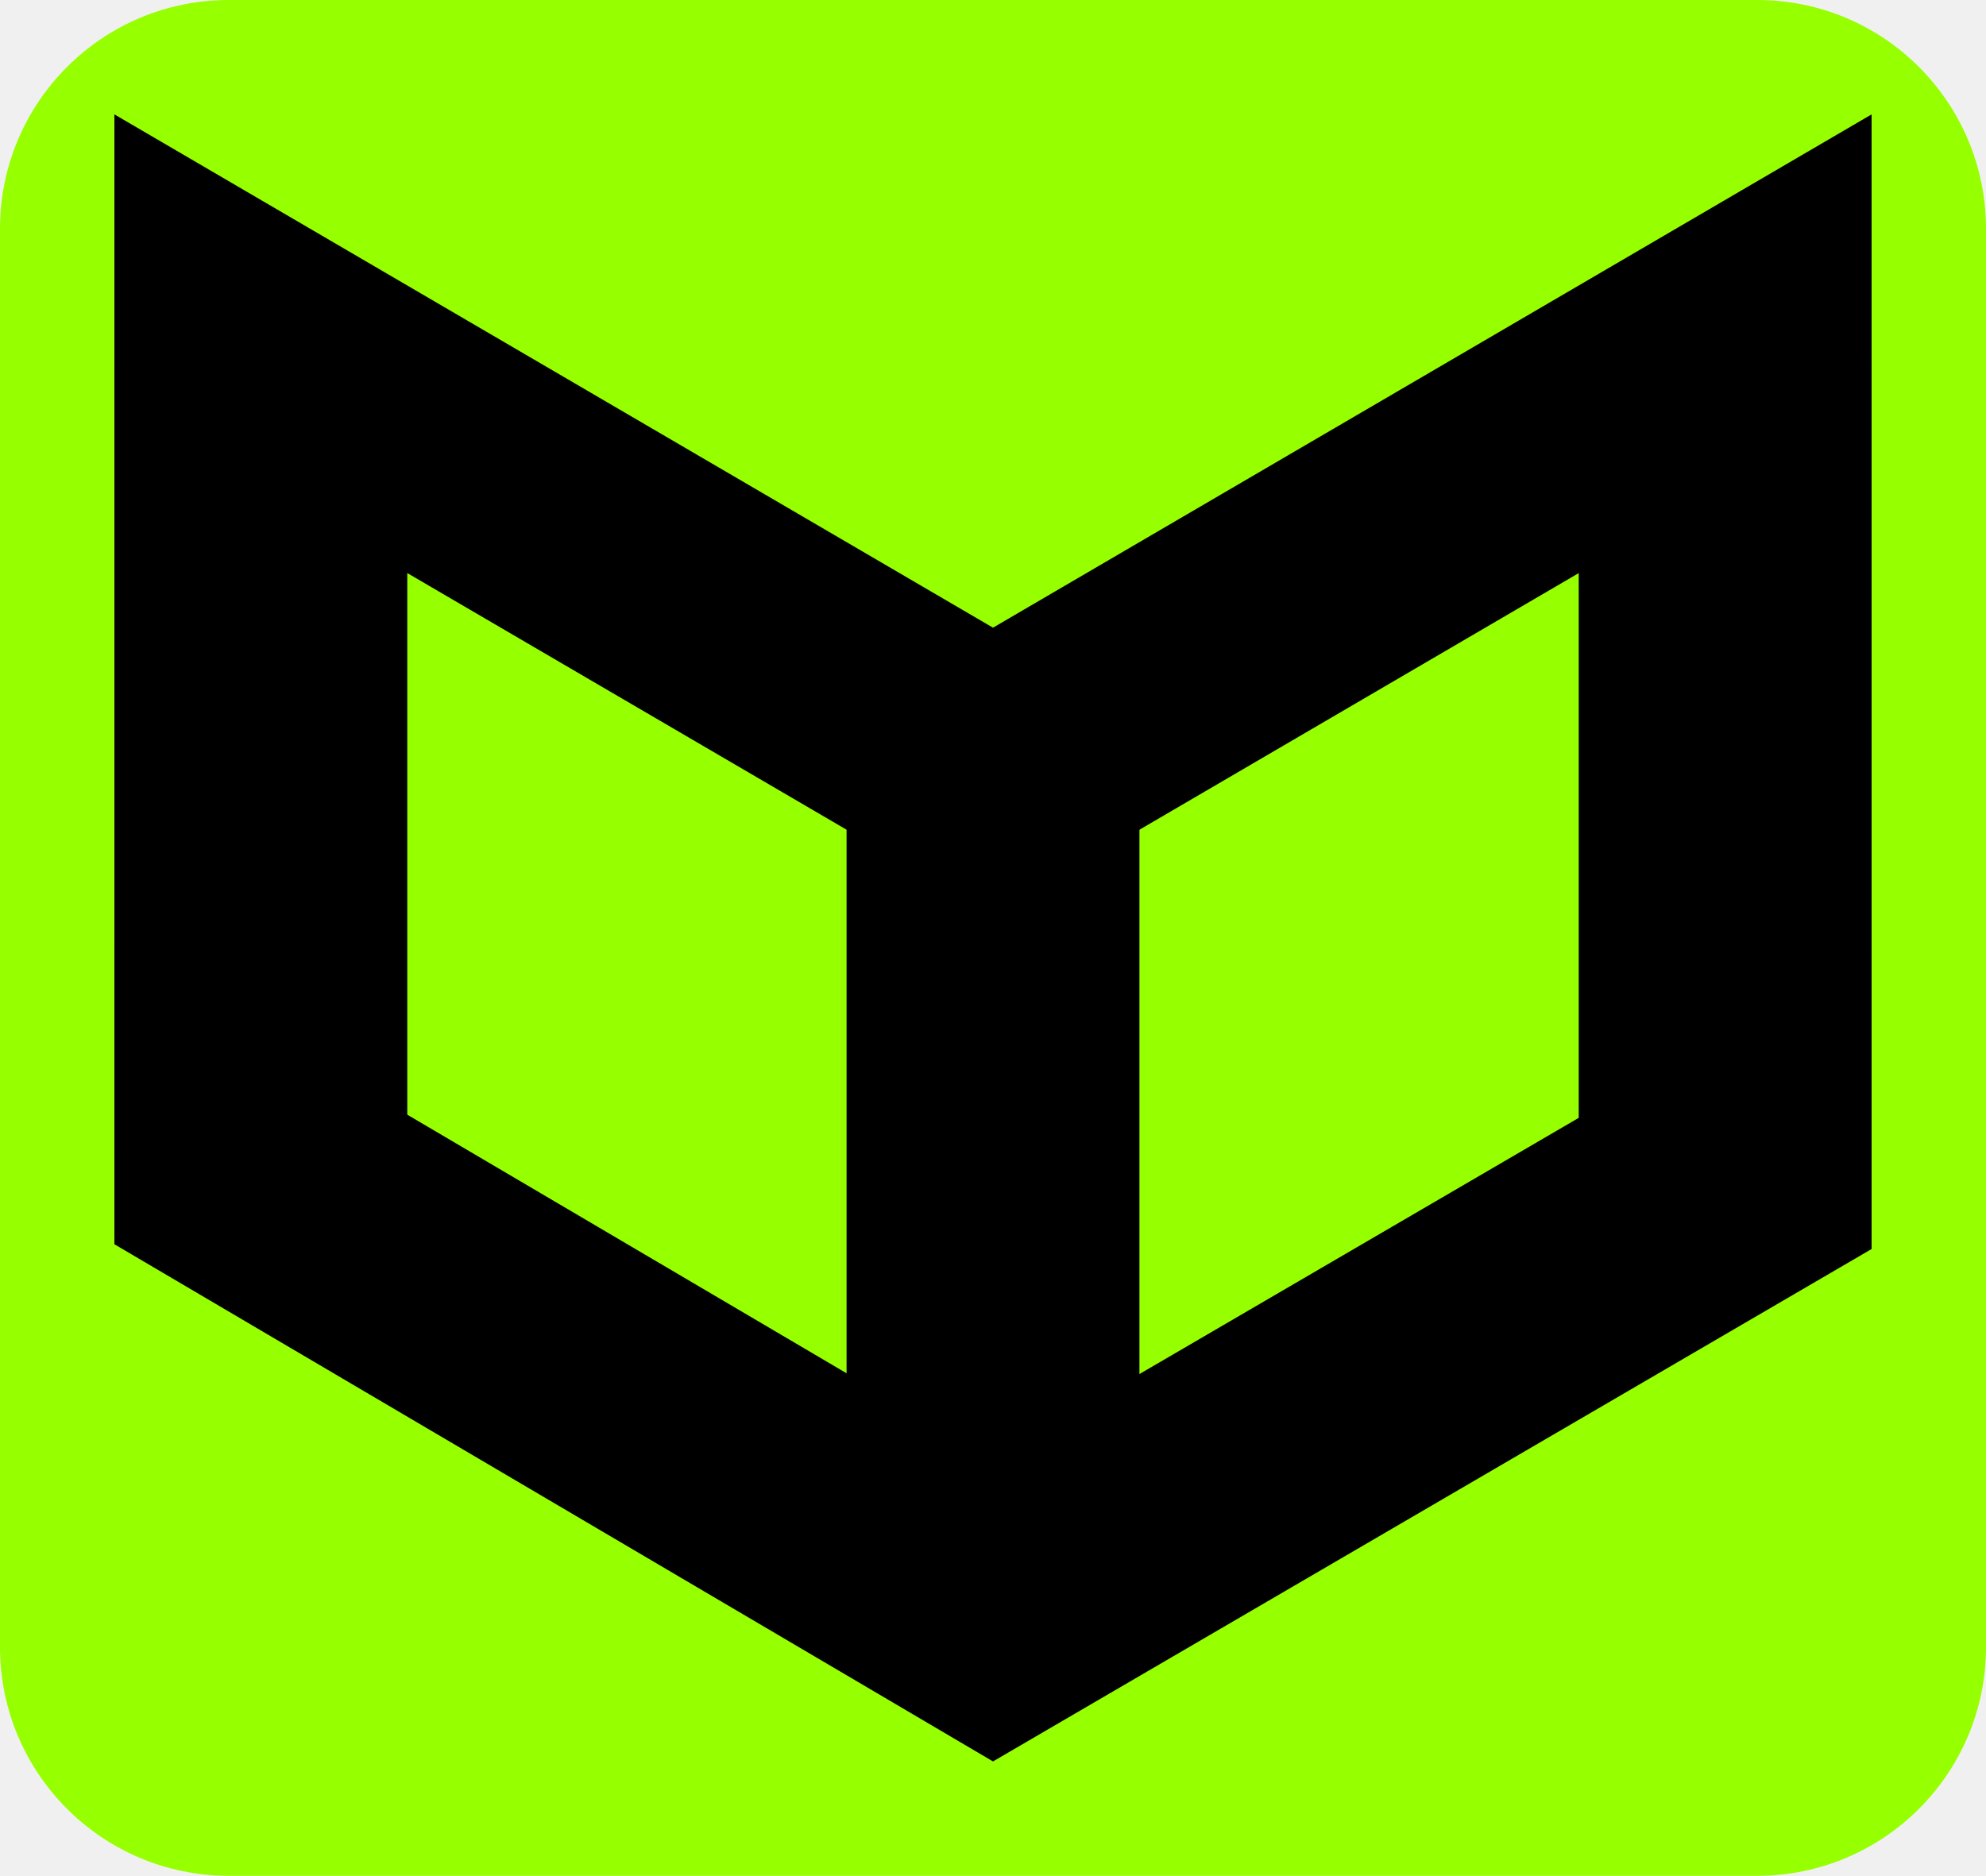
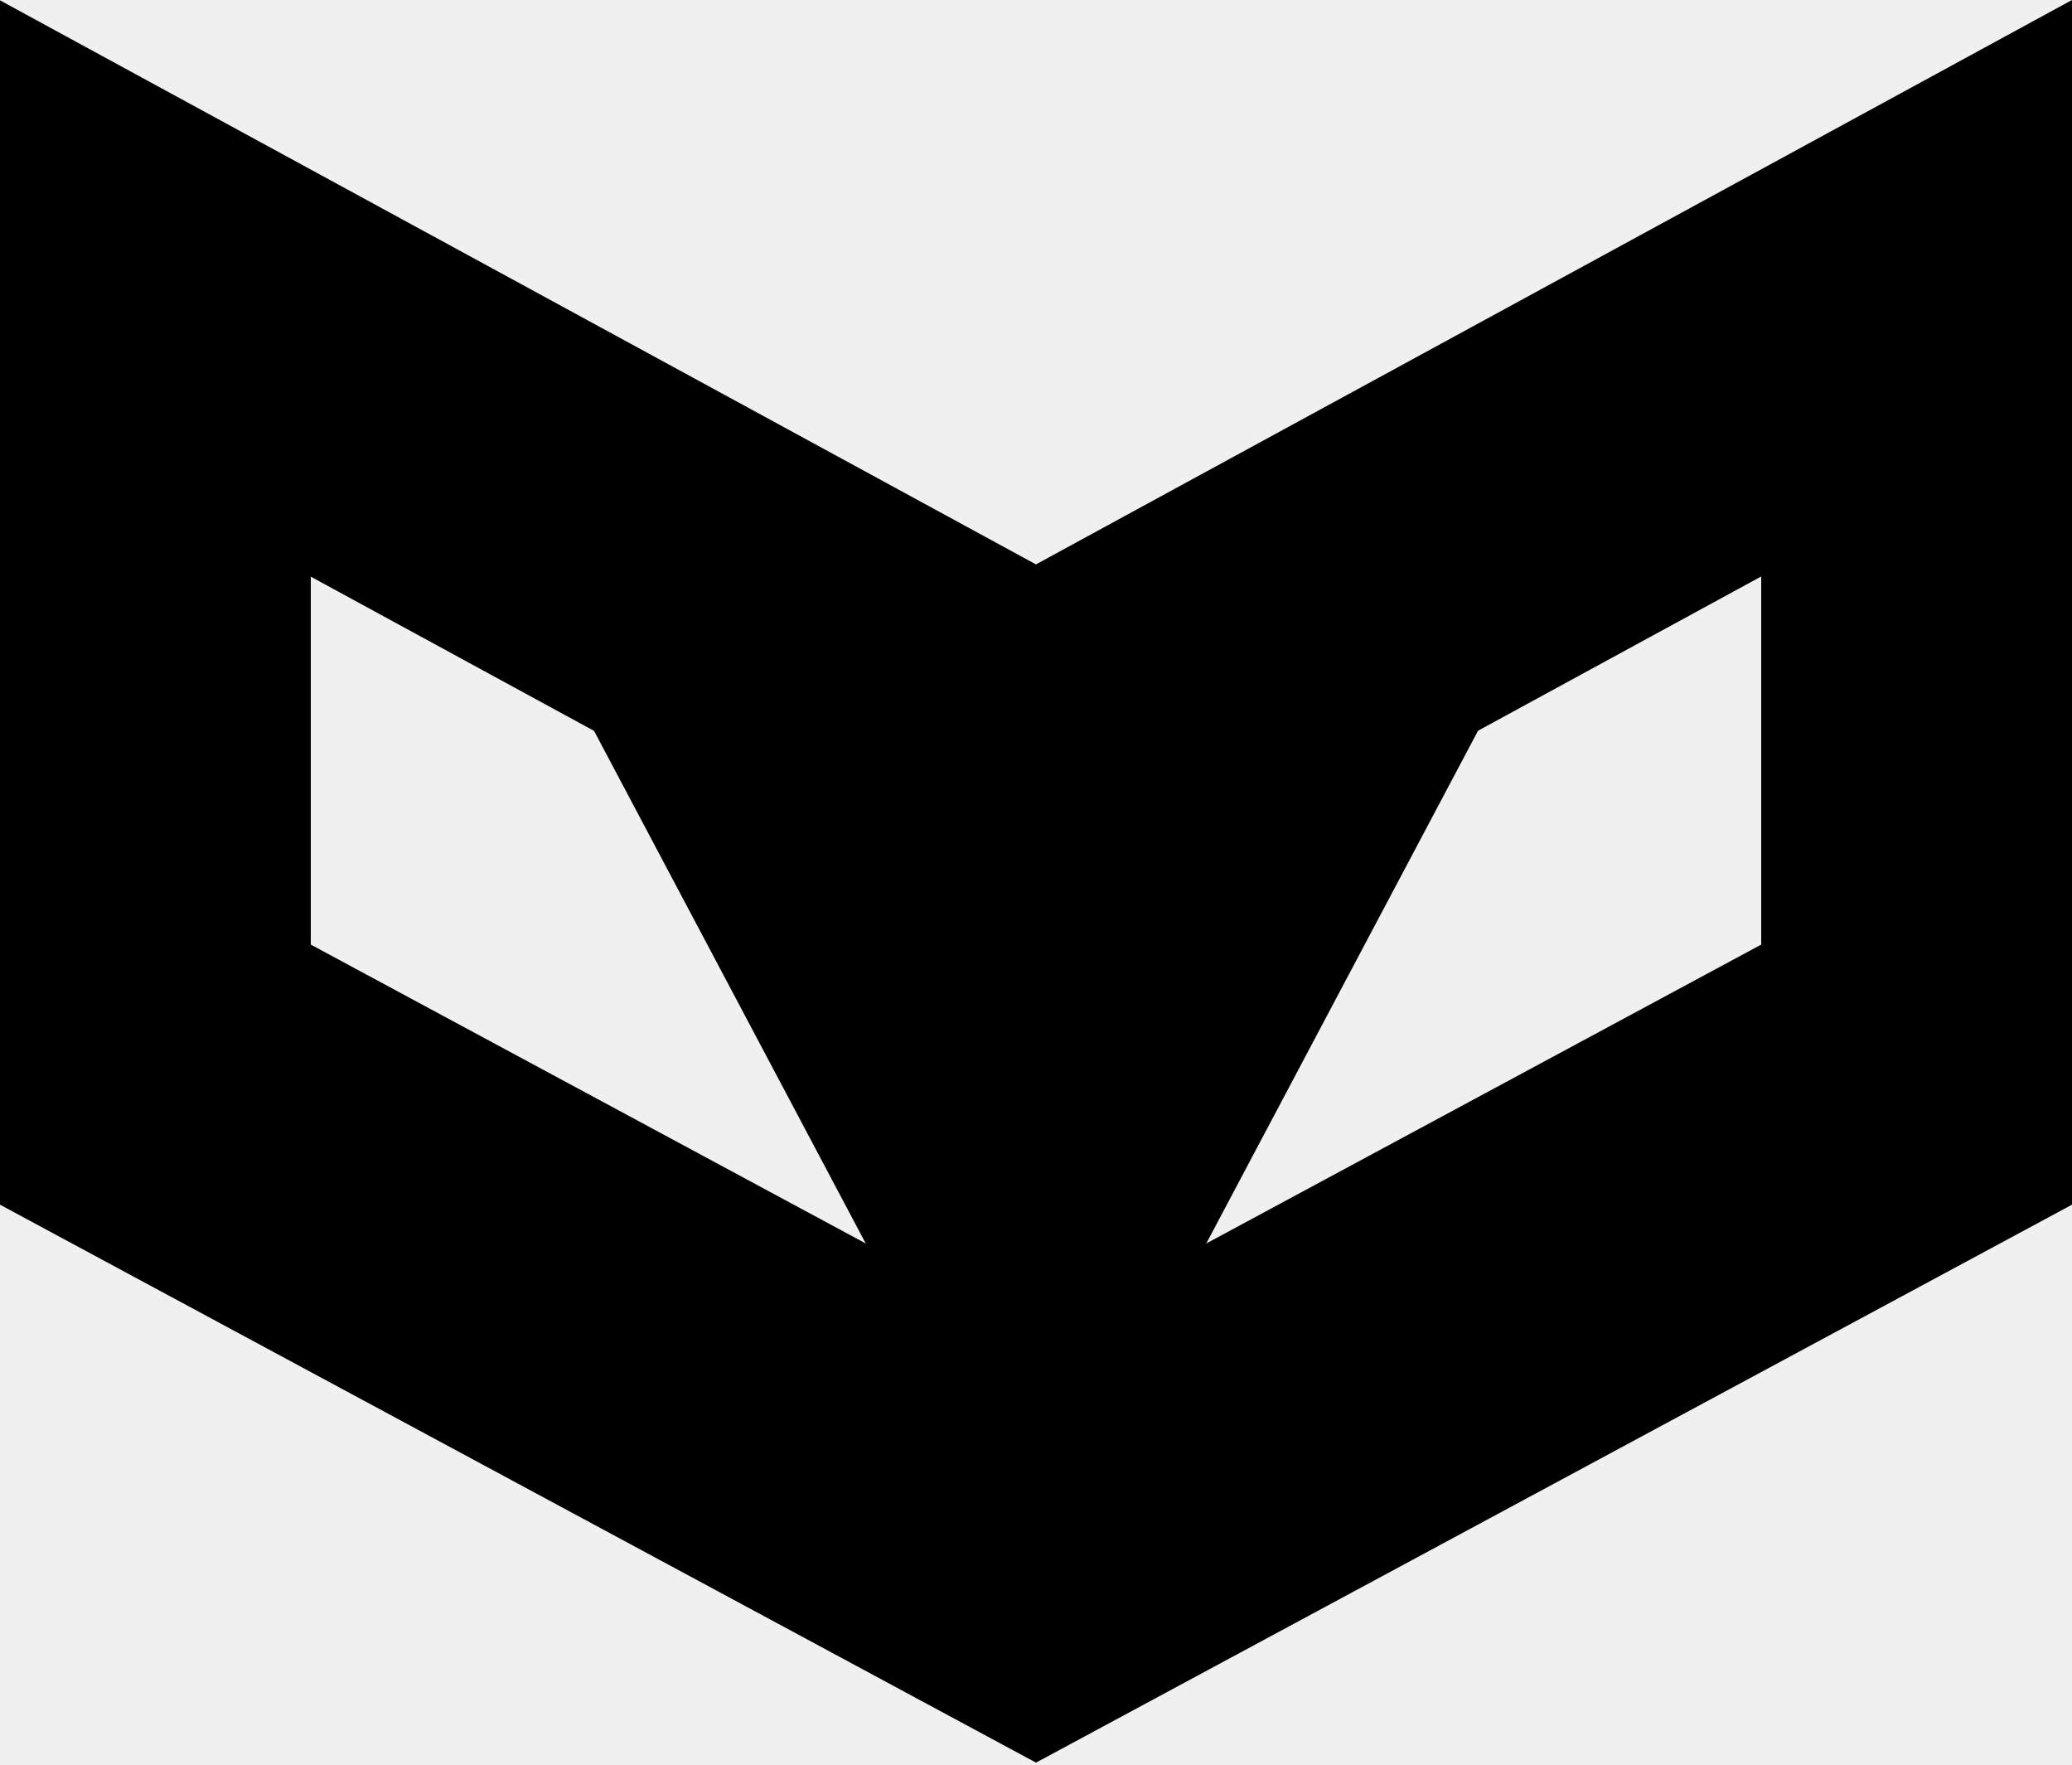
- <svg xmlns="http://www.w3.org/2000/svg" width="100%" height="100%" viewBox="0 0 868 820" version="1.1" xml:space="preserve" style="fill-rule:evenodd;clip-rule:evenodd;stroke-linejoin:round;stroke-miterlimit:2;">
-   <rect width="868" height="820" rx="100" fill="#96ff00" />
-   <g transform="translate(50,50)">
-     <rect x="0" y="108.332" width="128" height="349.266" />
-     <rect x="320" y="288" width="128" height="320" />
-     <rect x="640" y="108.332" width="128" height="380.352" />
-     <path d="M384,588l0,132l-384,-226.088l0,-132l384,226.088Z" />
-     <path d="M768,364l0,132l-384,224l0,-132l384,-224Z" />
-     <path d="M384.194,224.505l0,125.707l-384.194,-224.505l0,-125.707l384.194,224.505Z" />
-     <path d="M384,224.391l-0,125.725l384,-224.391l0,-125.725l-384,224.391Z" />
+ <svg xmlns="http://www.w3.org/2000/svg" viewBox="0 0 848 722" style="fill-rule:evenodd;clip-rule:evenodd;stroke-linejoin:round;stroke-miterlimit:2;">
+   <style>
+     g { fill: #000; }
+     @media (prefers-color-scheme: dark) {
+       g { fill: #fff; }
+     }
+   </style>
+   <g>
+     <rect x="-0" y="143.1" width="127.2" height="303.778" />
+     <rect x="720.8" y="153.7" width="127.2" height="323.767" />
+     <rect x="359.608" y="291.909" width="128.783" height="323.767" />
+     <path d="M424,546.287l0,174.9l-424,-228.287l0,-174.9l424,228.287Z" />
+     <path d="M848,318l0,174.9l-424,228.287l0,-174.9l424,-228.287Z" />
+     <path d="M424,230.938l0,166.562l-424,-230.798l0,-166.562l424,230.798Z" />
+     <path d="M424,230.915l-0,166.585l424,-230.915l0,-166.585l-424,230.915Z" />
+     <path d="M424,640.222l186.56,-351.902l-373.12,0l186.56,351.902Z" />
  </g>
</svg>
